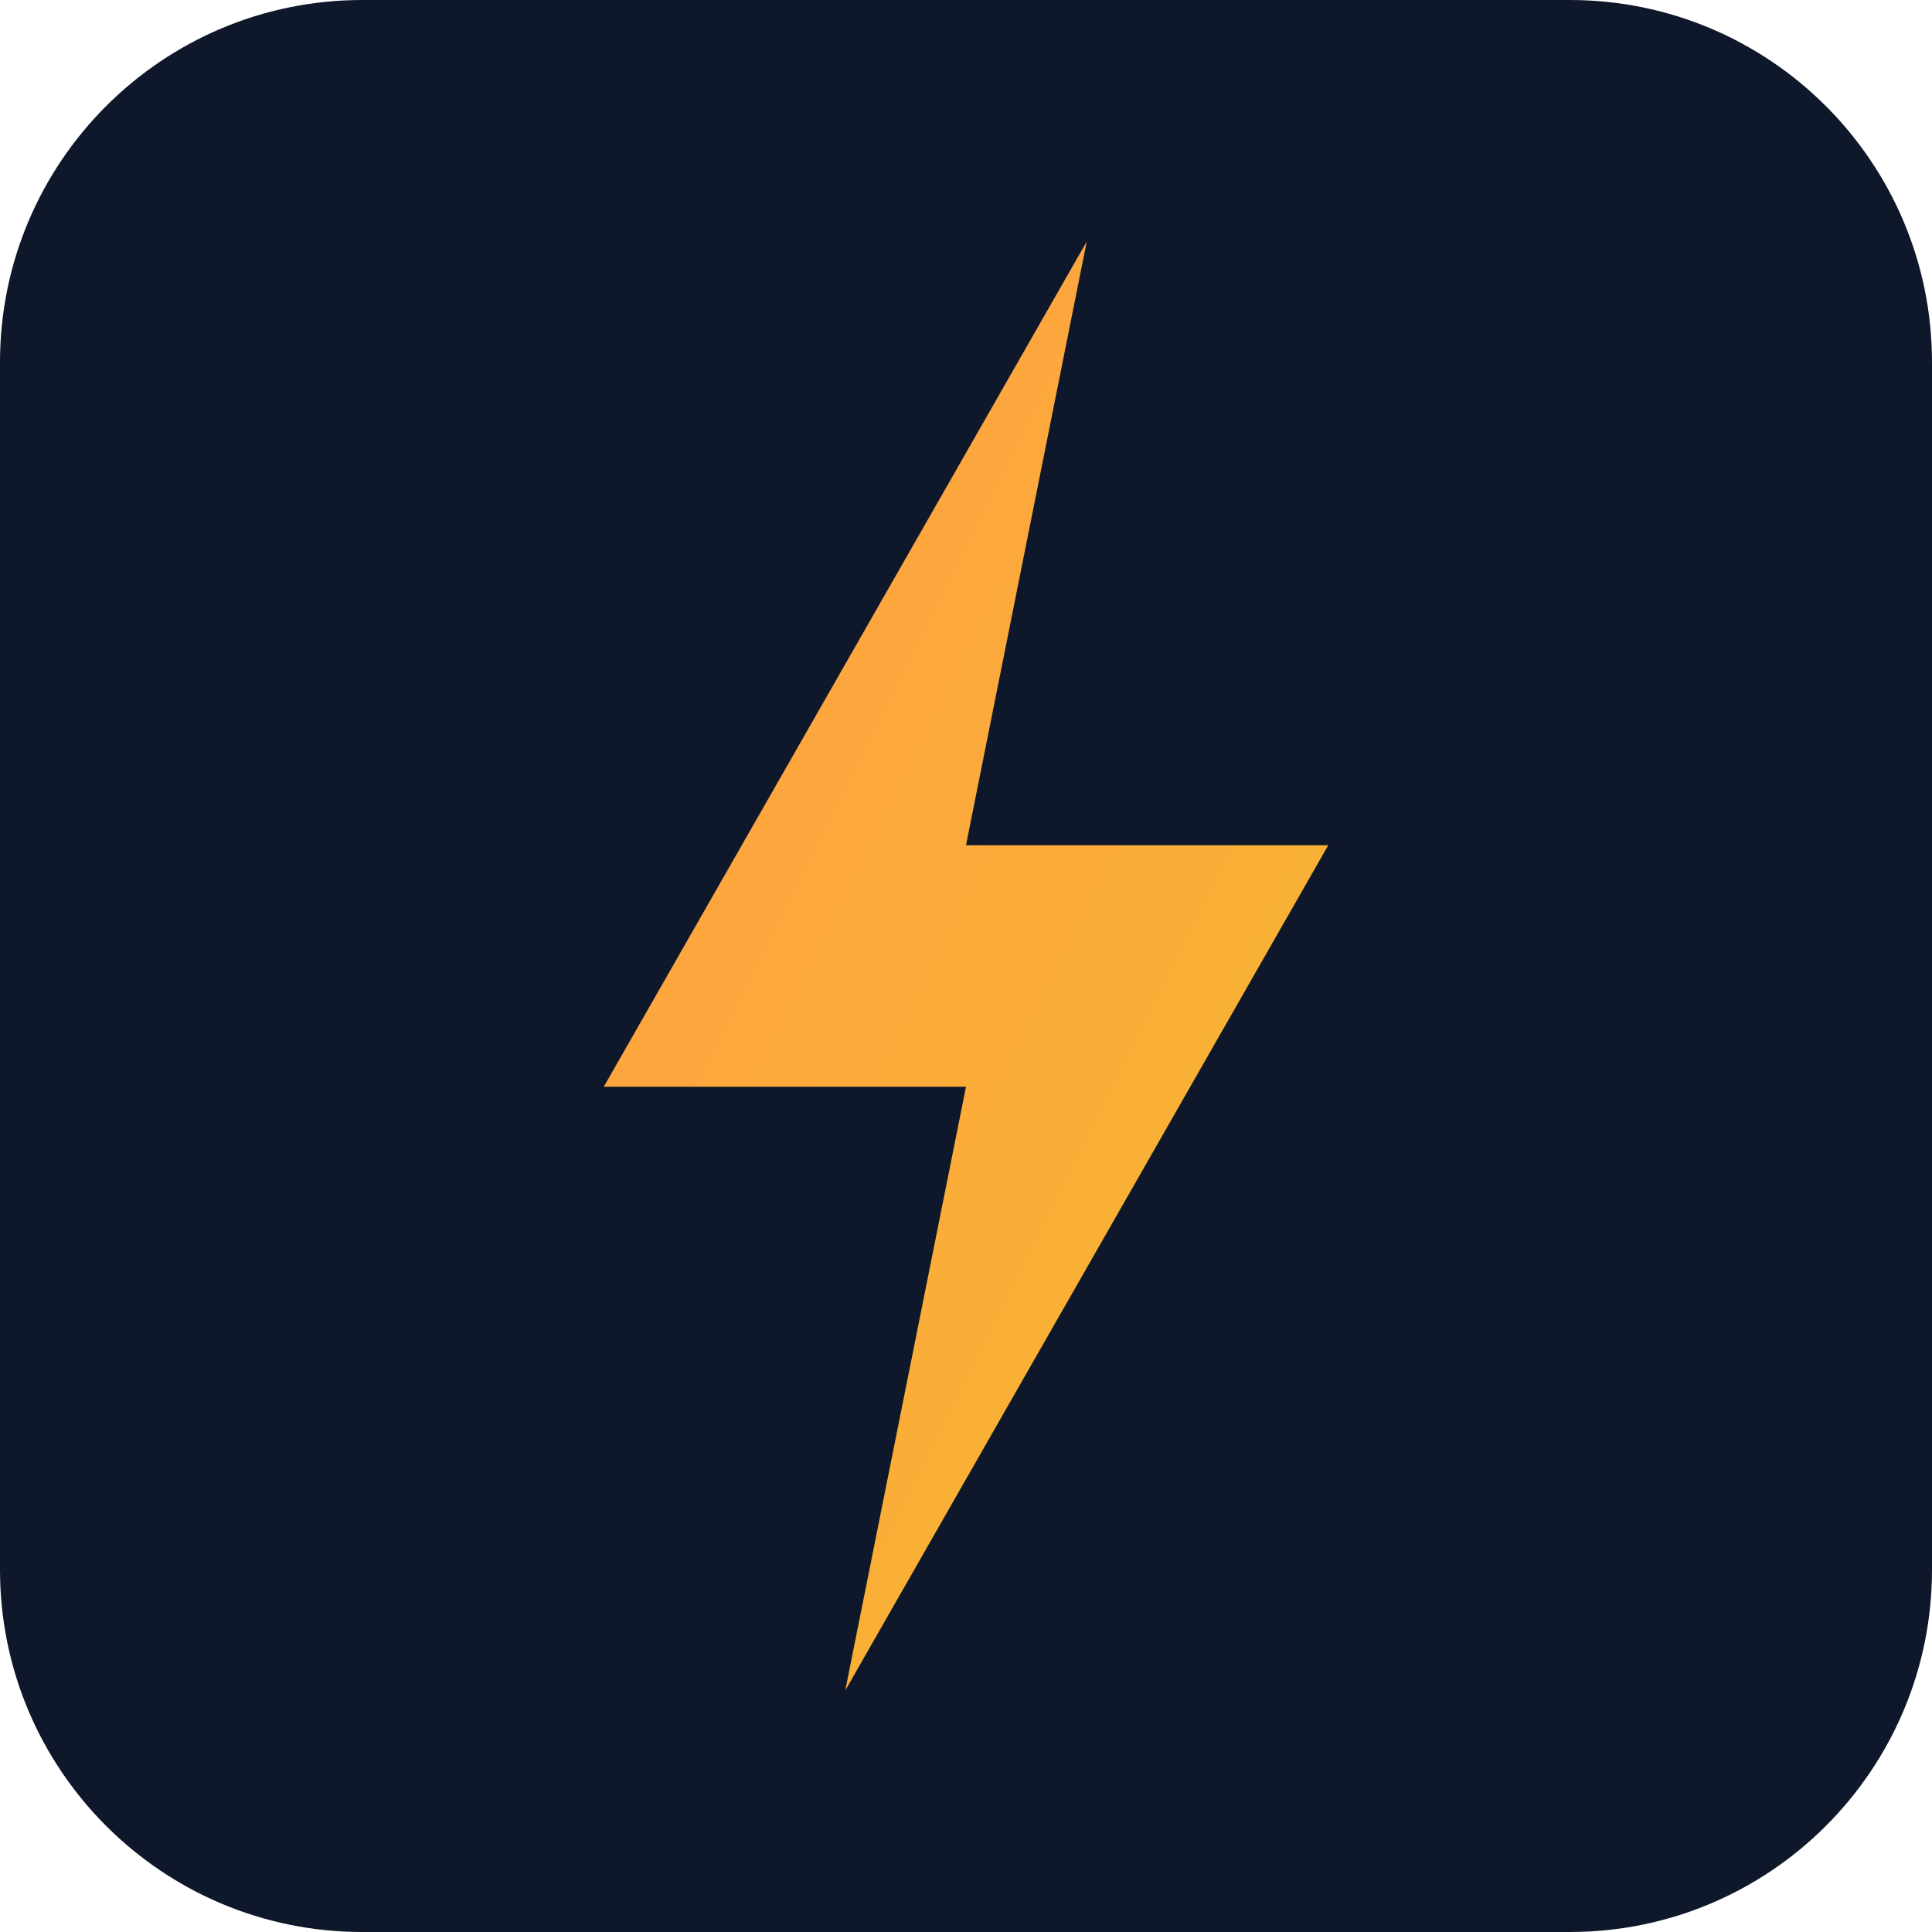
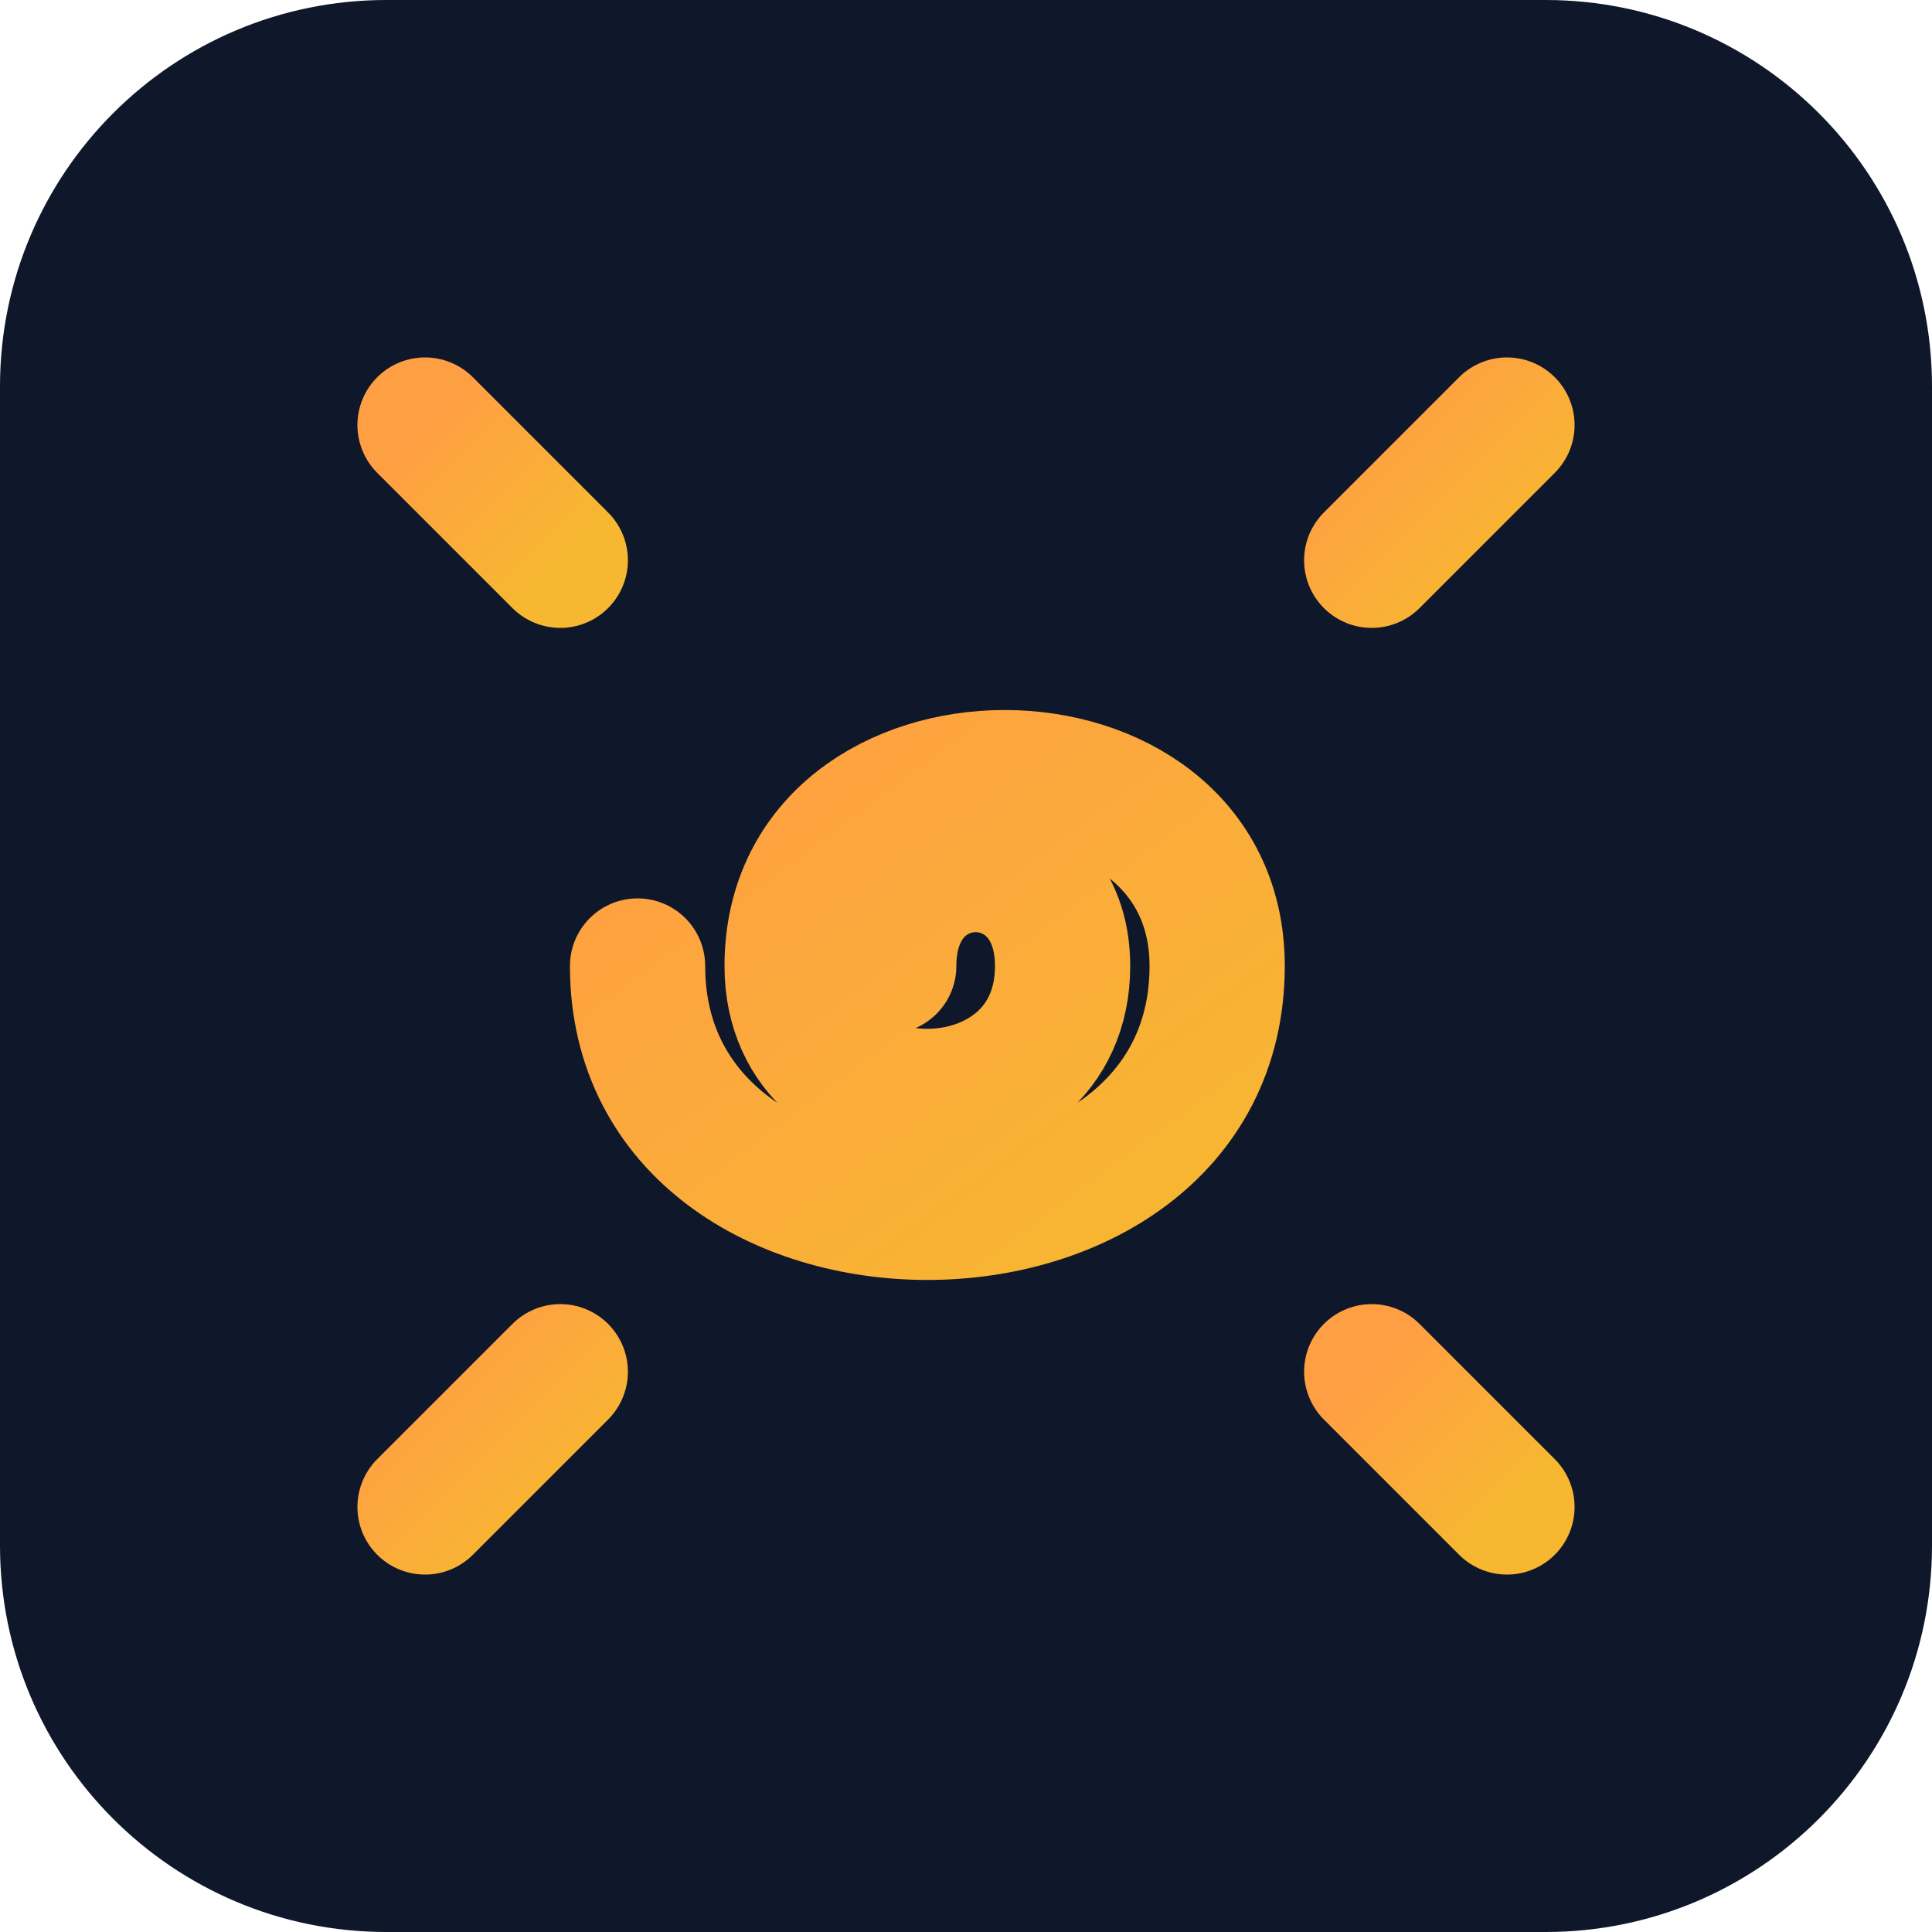
- <svg xmlns="http://www.w3.org/2000/svg" viewBox="0 0 32 32" width="32" height="32">
+ <svg xmlns="http://www.w3.org/2000/svg" viewBox="0 0 100 100" width="100%" height="100%">
  <defs>
-     <linearGradient id="g" x1="0" y1="0" x2="1" y2="1">
+     <linearGradient id="sunGrad" x1="0%" y1="0%" x2="100%" y2="100%">
      <stop offset="0%" stop-color="#FF9F43" />
      <stop offset="100%" stop-color="#F7B731" />
    </linearGradient>
  </defs>
-   <rect width="32" height="32" rx="6" fill="#0f172a" />
-   <path d="M18 4L10 18h6l-2 10 8-14h-6z" fill="url(#g)" />
+   <rect width="100" height="100" rx="20" fill="#0F172A" />
+   <path d="M 46 50 C 46 43, 55 43, 55 50 C 55 59, 41 59, 41 50 C 41 37, 63 37, 63 50 C 63 67, 33 67, 33 50" fill="none" stroke="url(#sunGrad)" stroke-width="7" stroke-linecap="round" stroke-linejoin="round" />
+   <line x1="50" y1="20" x2="50" y2="10" stroke="url(#sunGrad)" stroke-width="7" stroke-linecap="round" />
+   <line x1="71" y1="29" x2="78" y2="22" stroke="url(#sunGrad)" stroke-width="7" stroke-linecap="round" />
+   <line x1="80" y1="50" x2="90" y2="50" stroke="url(#sunGrad)" stroke-width="7" stroke-linecap="round" />
+   <line x1="71" y1="71" x2="78" y2="78" stroke="url(#sunGrad)" stroke-width="7" stroke-linecap="round" />
+   <line x1="50" y1="80" x2="50" y2="90" stroke="url(#sunGrad)" stroke-width="7" stroke-linecap="round" />
+   <line x1="29" y1="71" x2="22" y2="78" stroke="url(#sunGrad)" stroke-width="7" stroke-linecap="round" />
+   <line x1="20" y1="50" x2="10" y2="50" stroke="url(#sunGrad)" stroke-width="7" stroke-linecap="round" />
+   <line x1="29" y1="29" x2="22" y2="22" stroke="url(#sunGrad)" stroke-width="7" stroke-linecap="round" />
</svg>
